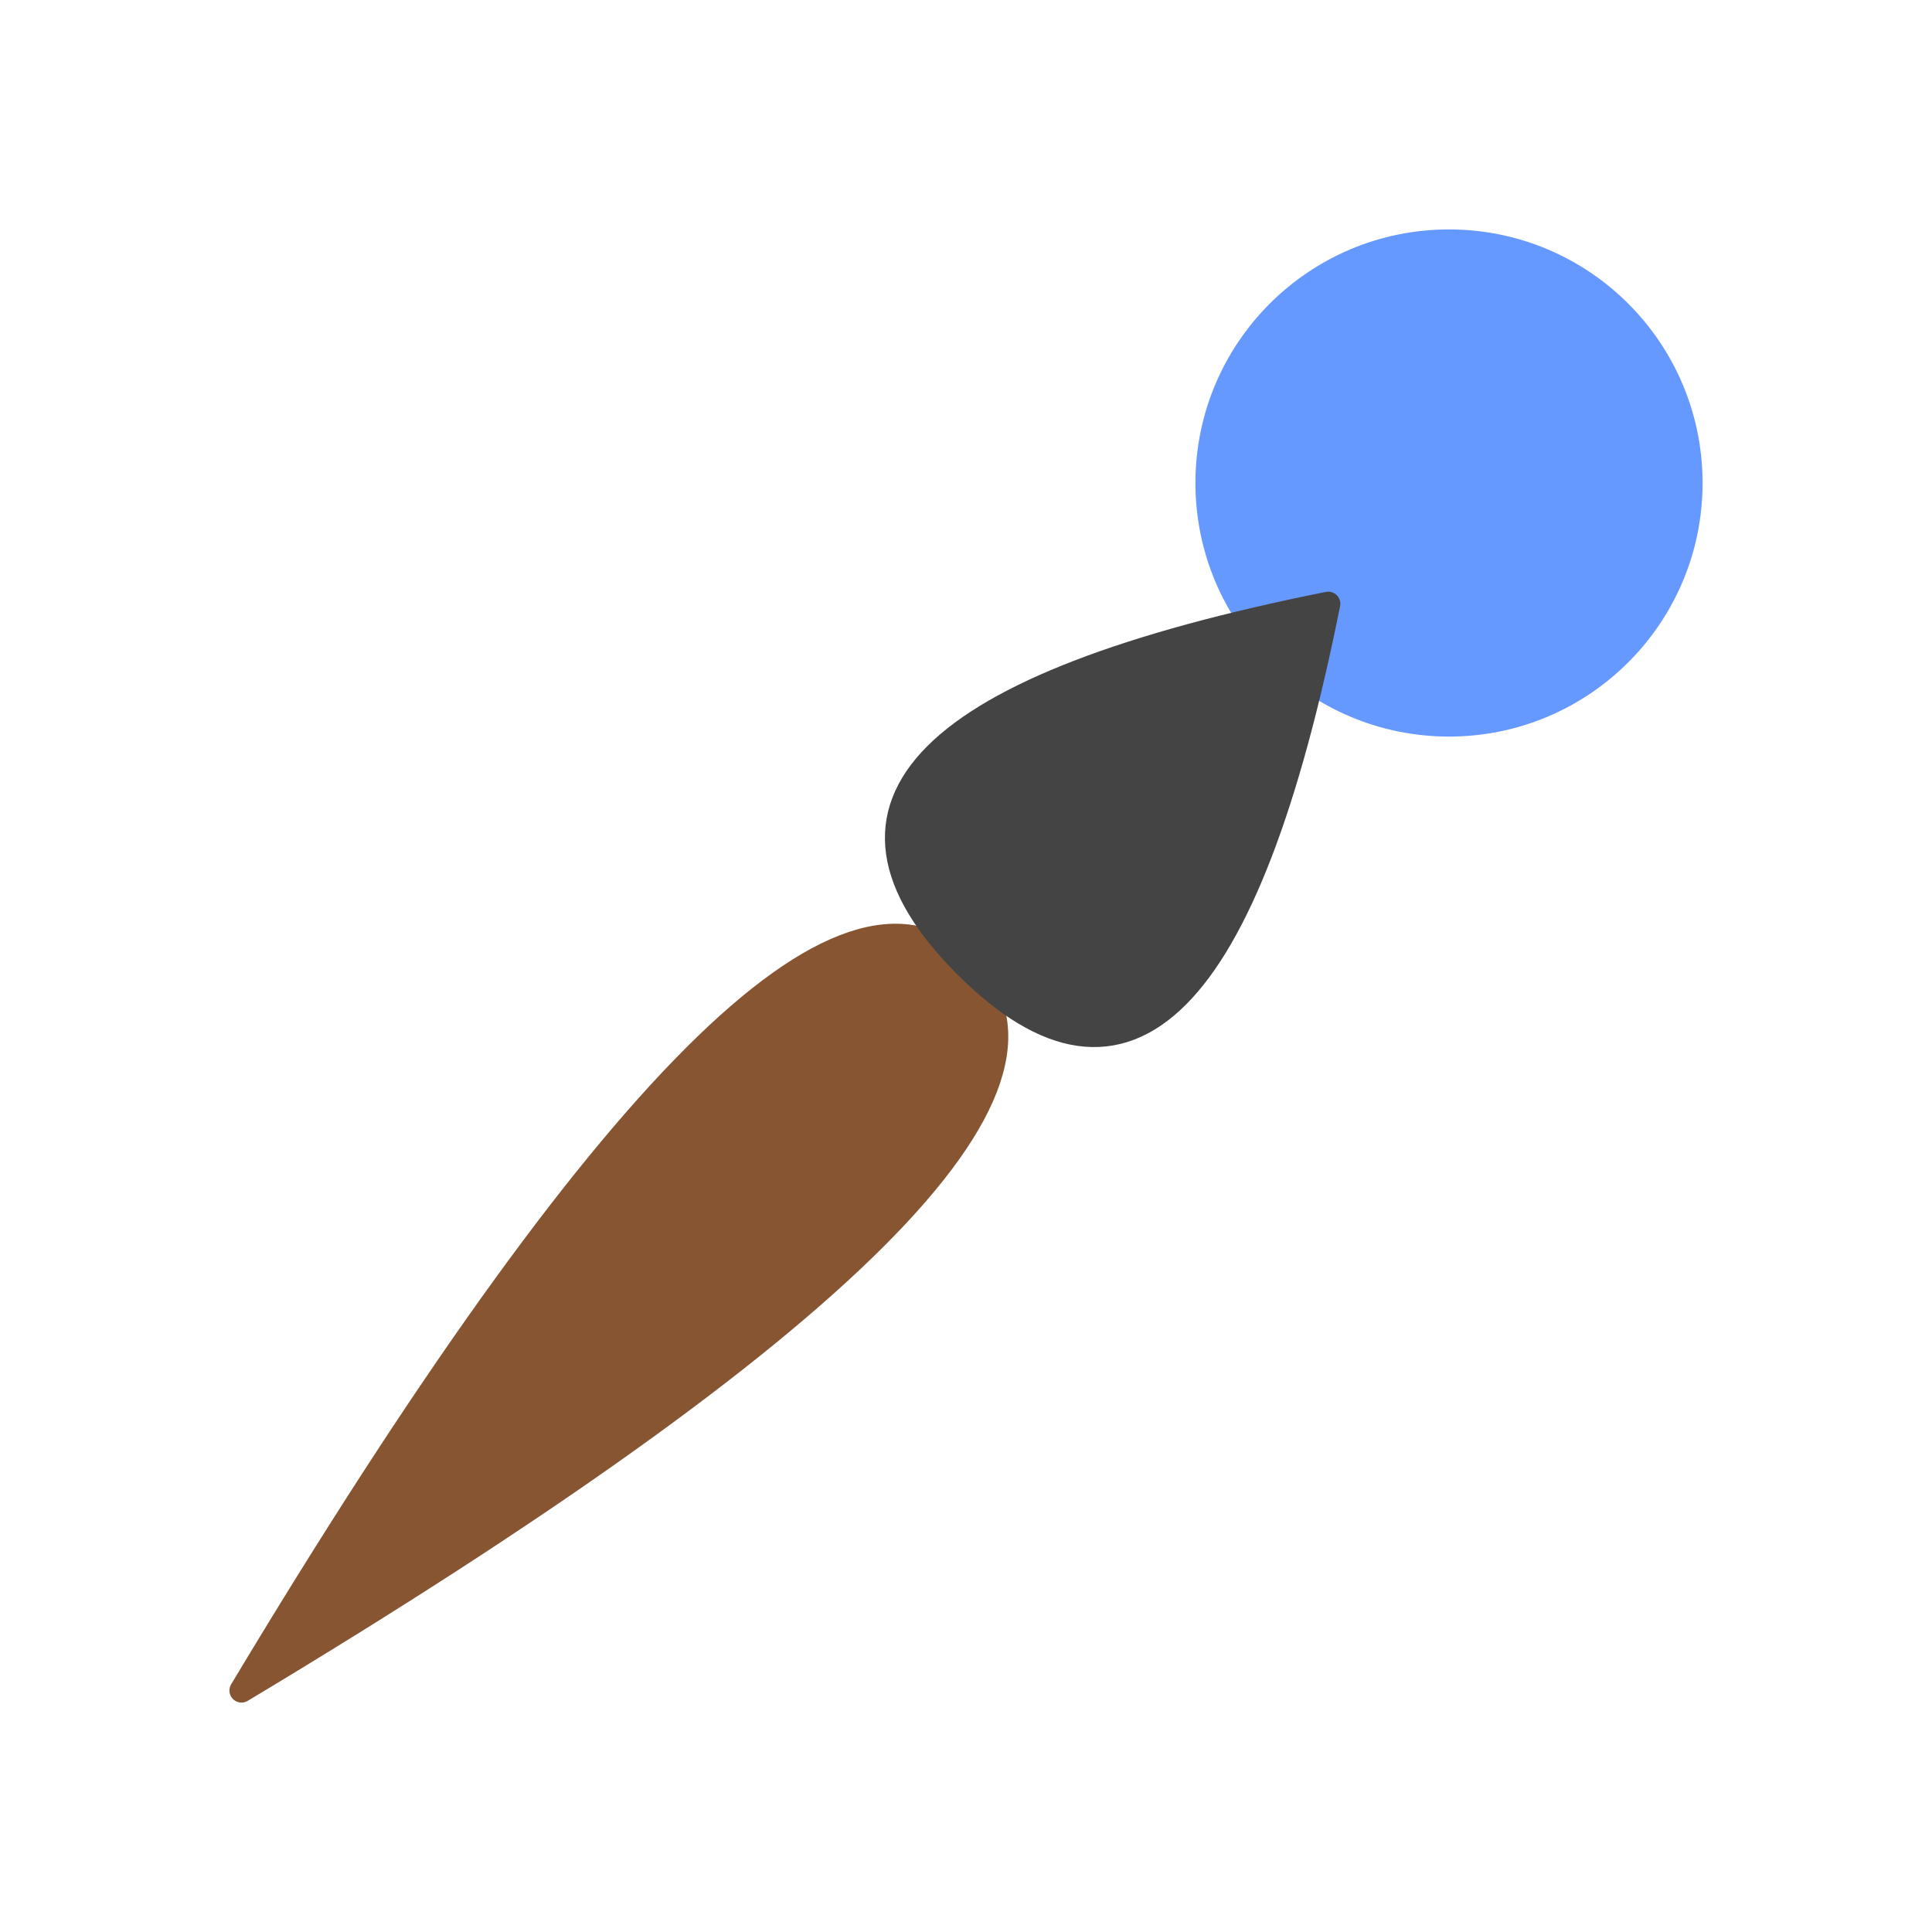
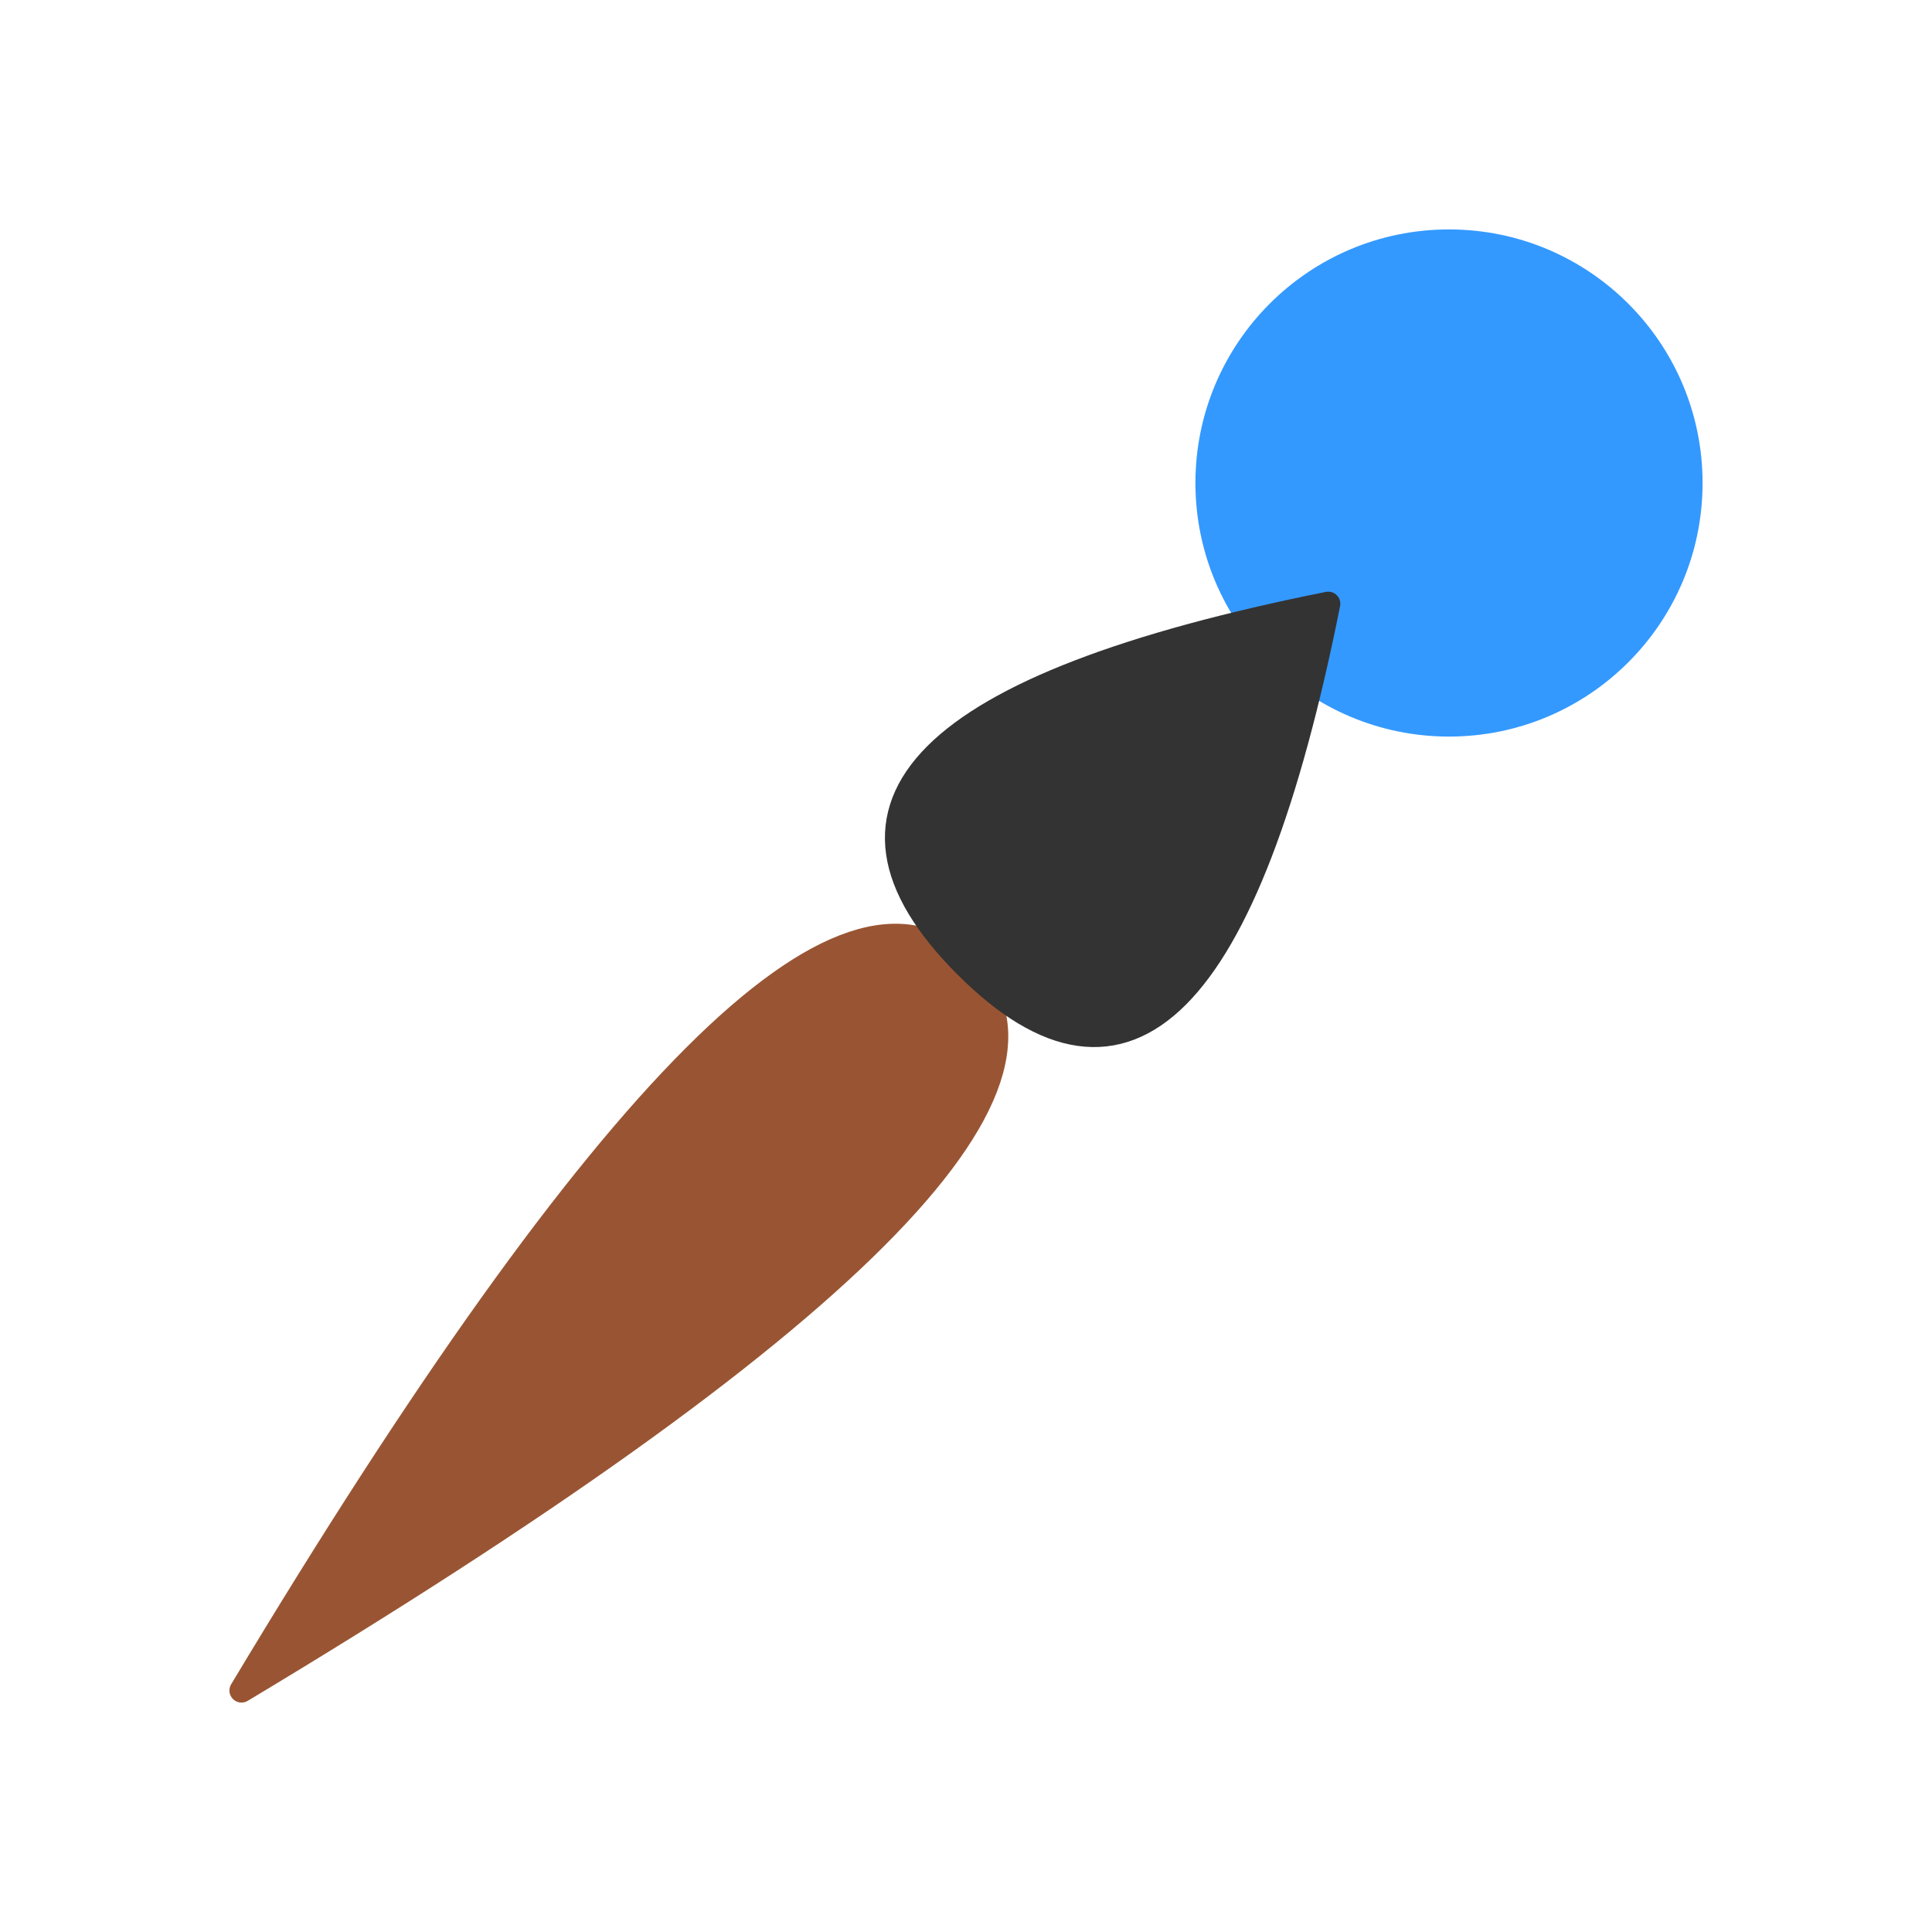
<svg xmlns="http://www.w3.org/2000/svg" viewBox="0 0 320 320">
  <rect x="0" y="0" width="100%" height="100%" fill="#fff" />
  <g stroke-width="4" stroke-linejoin="round">
-     <circle cx="240" cy="80" r="40" fill="#69f" stroke="#69f" />
-     <path d="M 160,160 Q 190,190,40,280 Q 130,130,160,160 L 150,170 Z" fill="#853" stroke="#853" />
-     <path d="M 160,160 Q 200,200,220,100 Q 120,120,160,160 L 170,150 Z" fill="#444" stroke="#444" />
+     <circle cx="240" cy="80" r="40" fill="#39f" stroke="#39f" />
+     <path d="M 160,160 Q 190,190,40,280 Q 130,130,160,160 L 150,170 Z" fill="#953" stroke="#953" />
+     <path d="M 160,160 Q 200,200,220,100 Q 120,120,160,160 L 170,150 Z" fill="#333" stroke="#333" />
  </g>
</svg>
